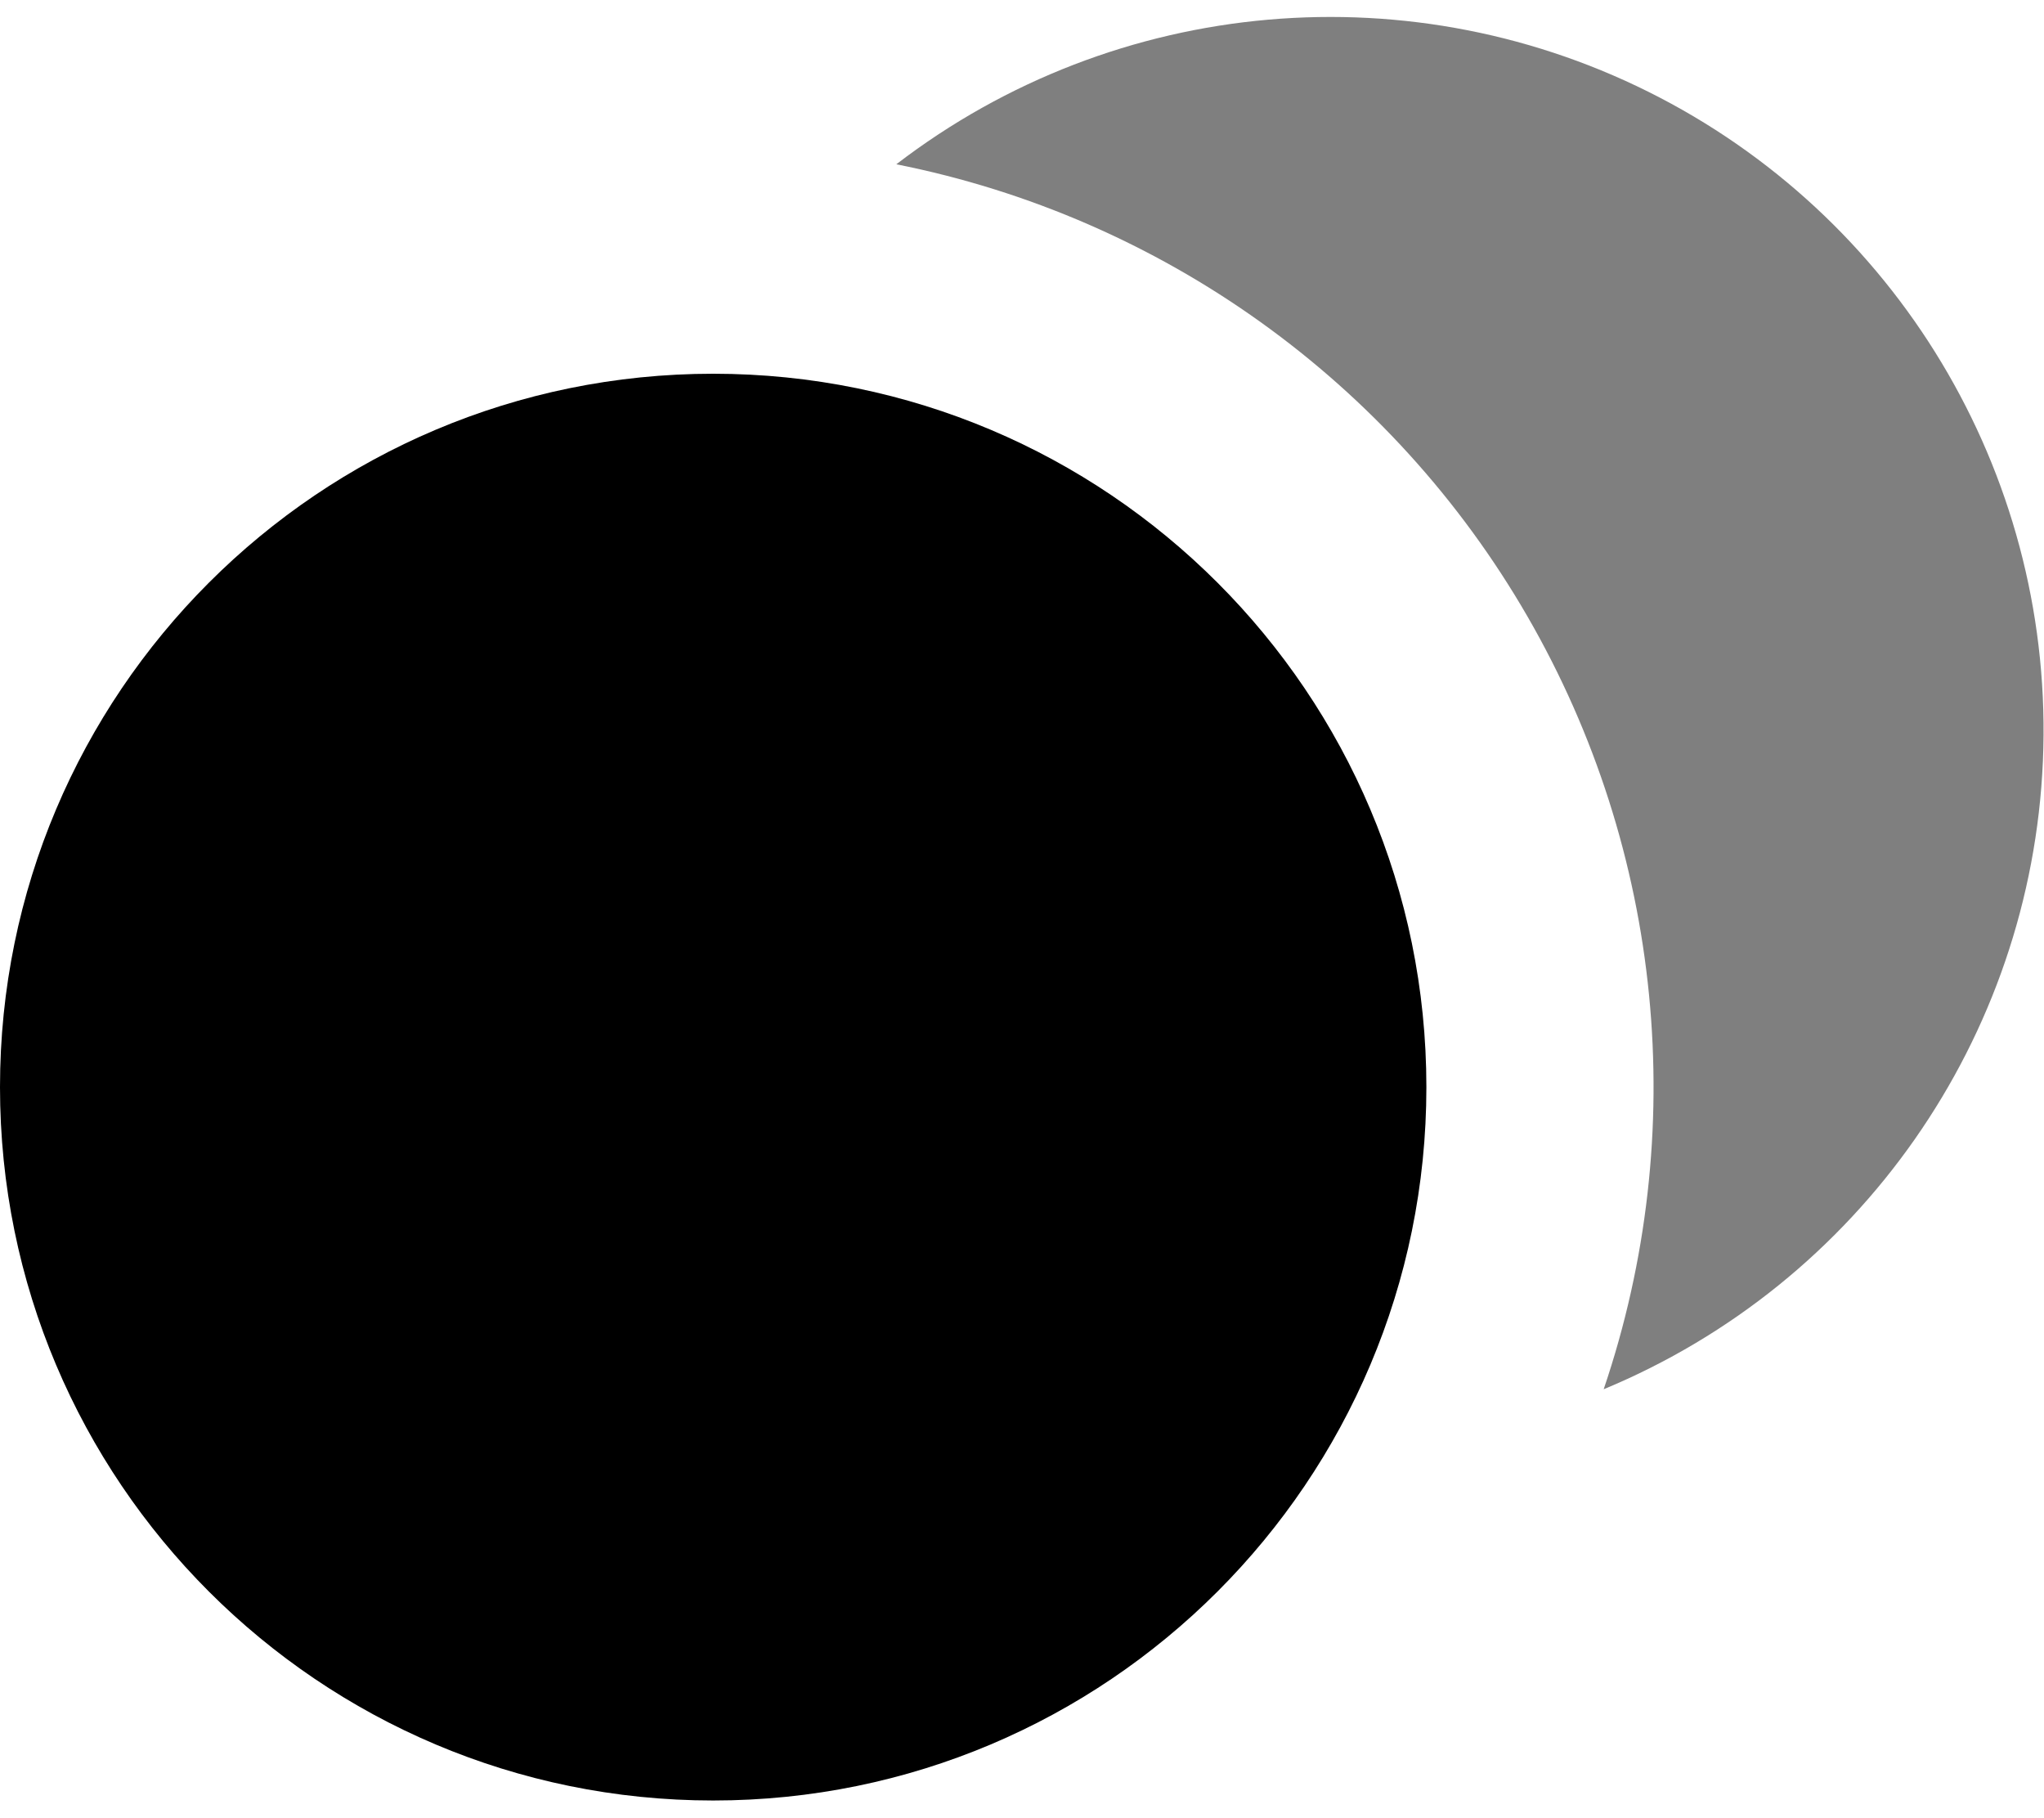
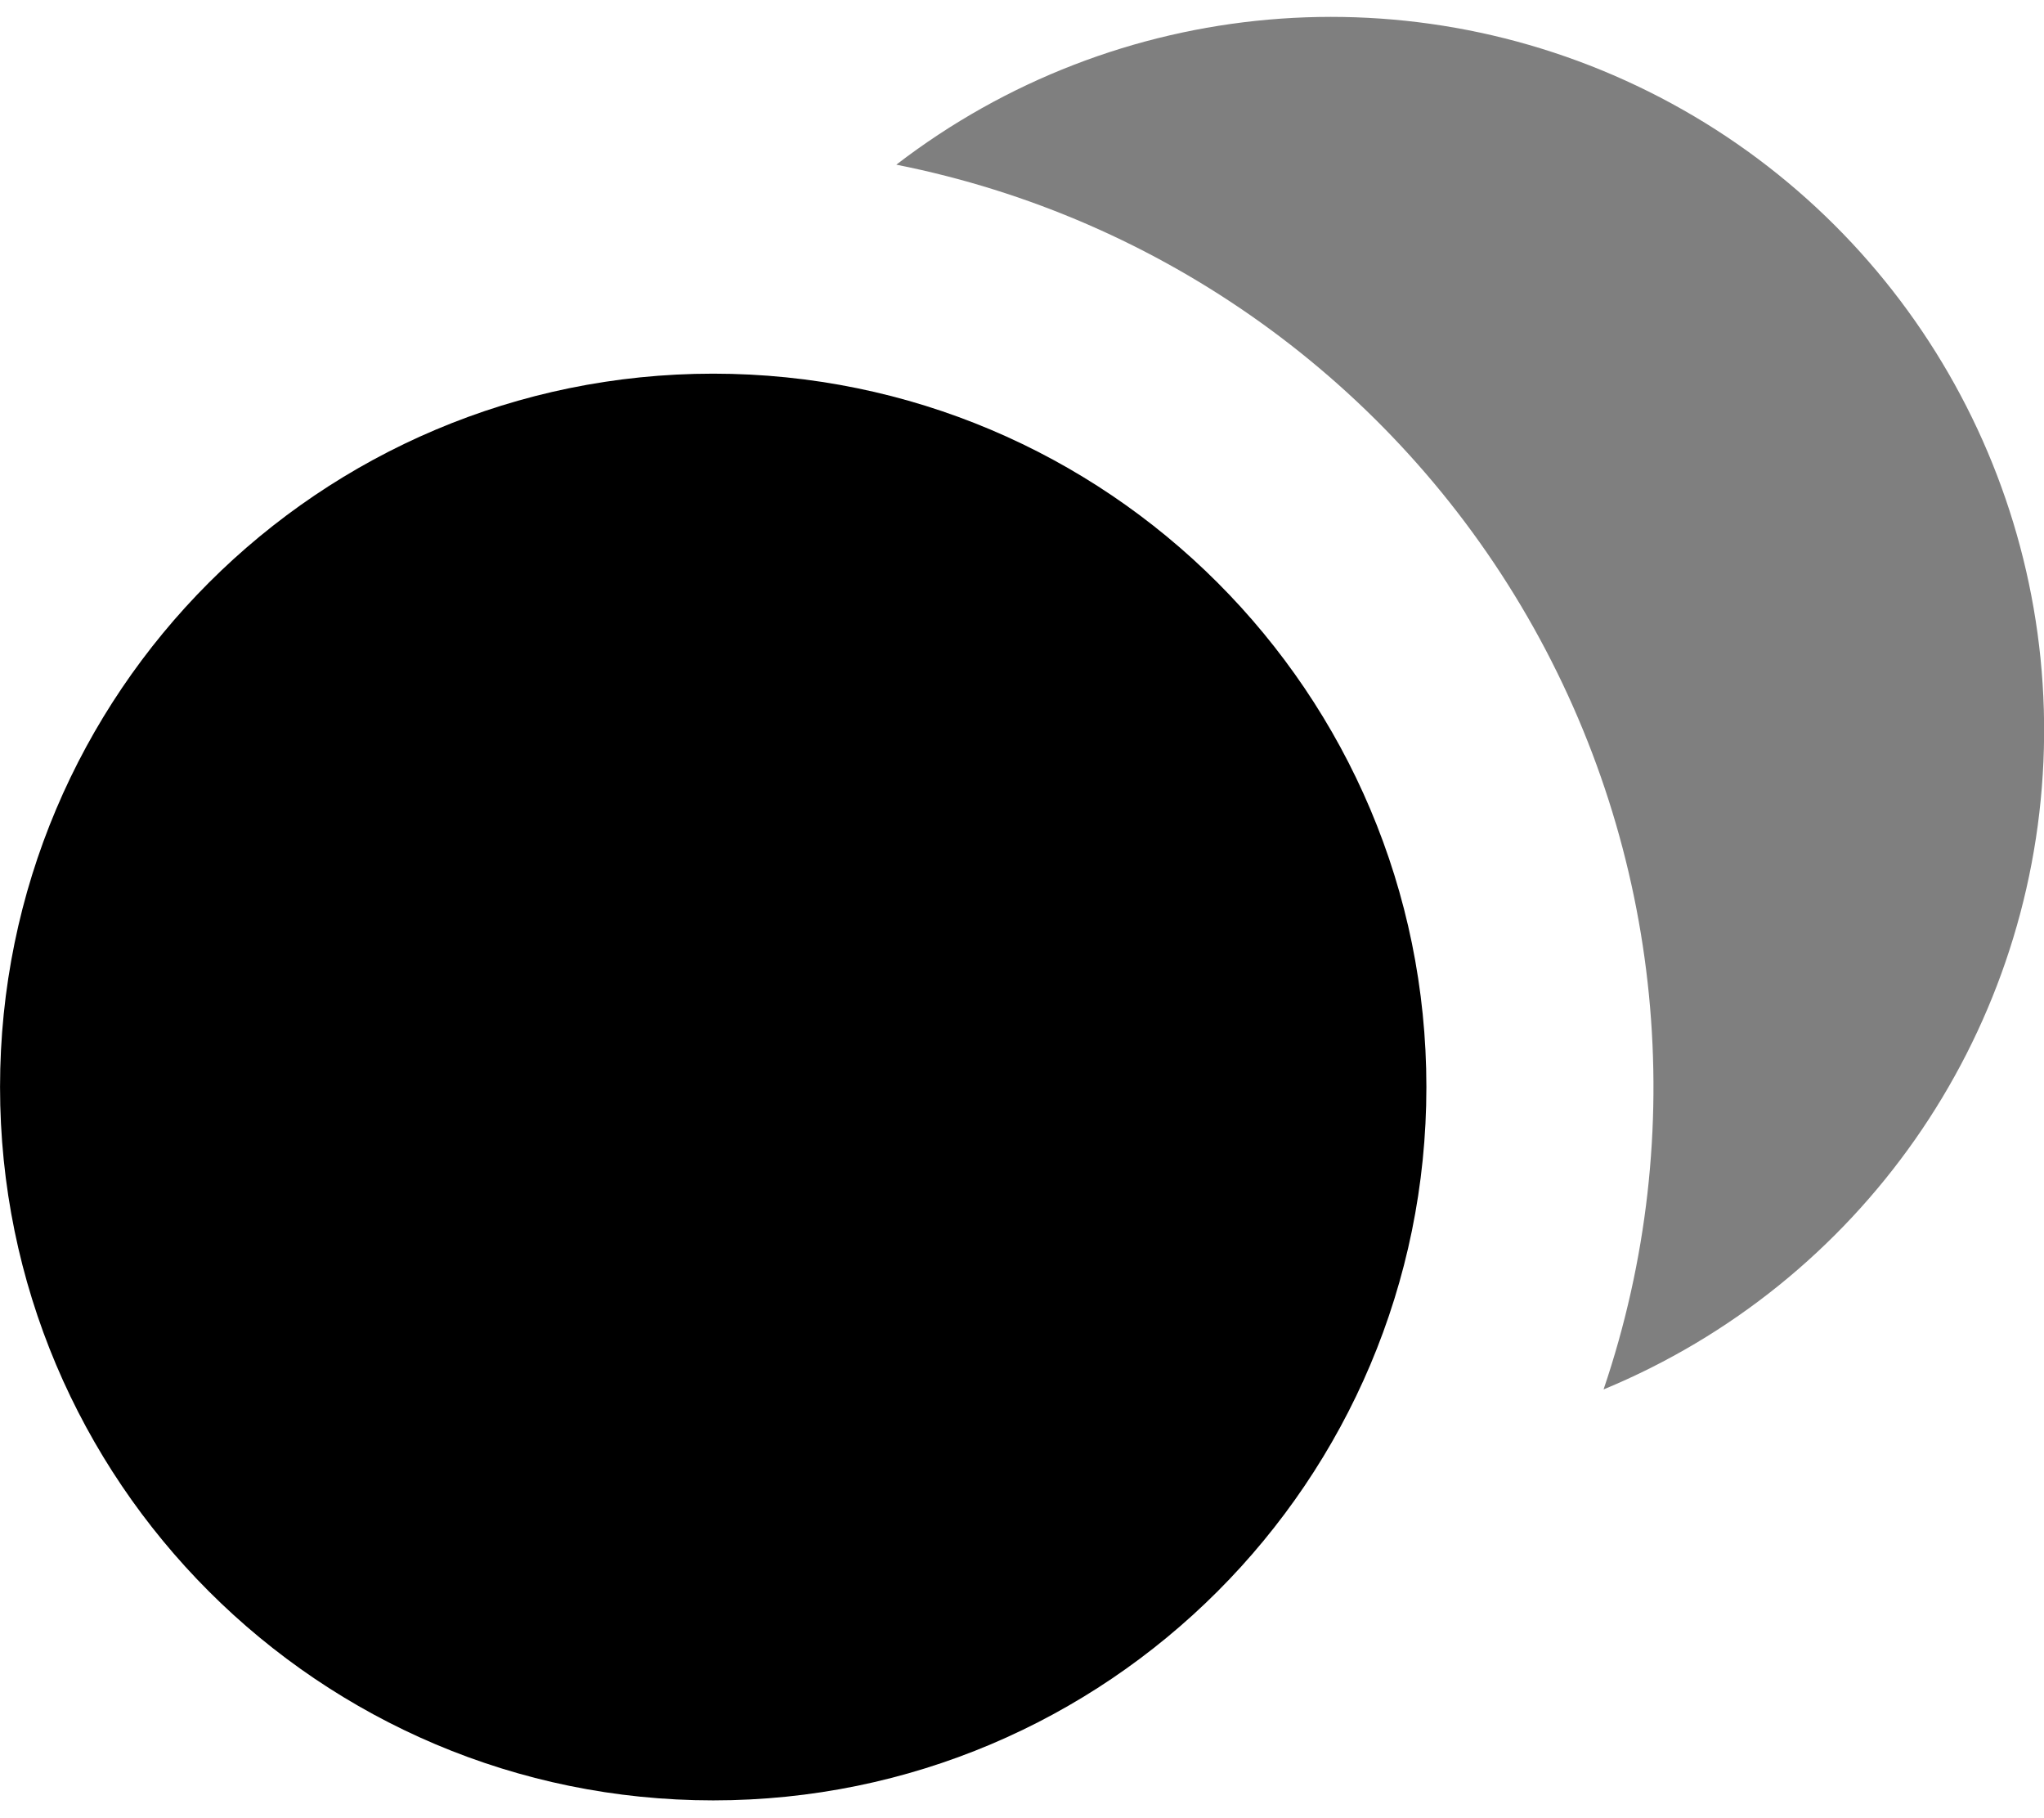
- <svg xmlns="http://www.w3.org/2000/svg" width="18" height="16" viewBox="199.625 140.0 700.375 622.5">
-   <path fill="#000" d="M199.625 512.375 A244.375 244.375 0 1 0 688.375 512.375 A244.375 244.375 0 1 0 199.625 512.375 Z" />
-   <path fill="#000" fill-opacity="0.5" d="M506.75 196.25 A244.375 244.375 0 1 1 749.125 615.875 A322.25 322.25 0 0 0 506.75 196.25 Z" />
+ <svg xmlns="http://www.w3.org/2000/svg" width="18" height="16" viewBox="207.875 141.25 692.125 615.25">
+   <path fill="#000" d="M207.875 509.25 A241.5 241.5 0 1 0 690.875 509.25 A241.5 241.5 0 1 0 207.875 509.25 Z" />
+   <path fill="#000" fill-opacity="0.5" d="M511.375 197.0 A241.5 241.5 0 1 1 750.875 611.625 A318.375 318.375 0 0 0 511.375 197.0 Z" />
</svg>
